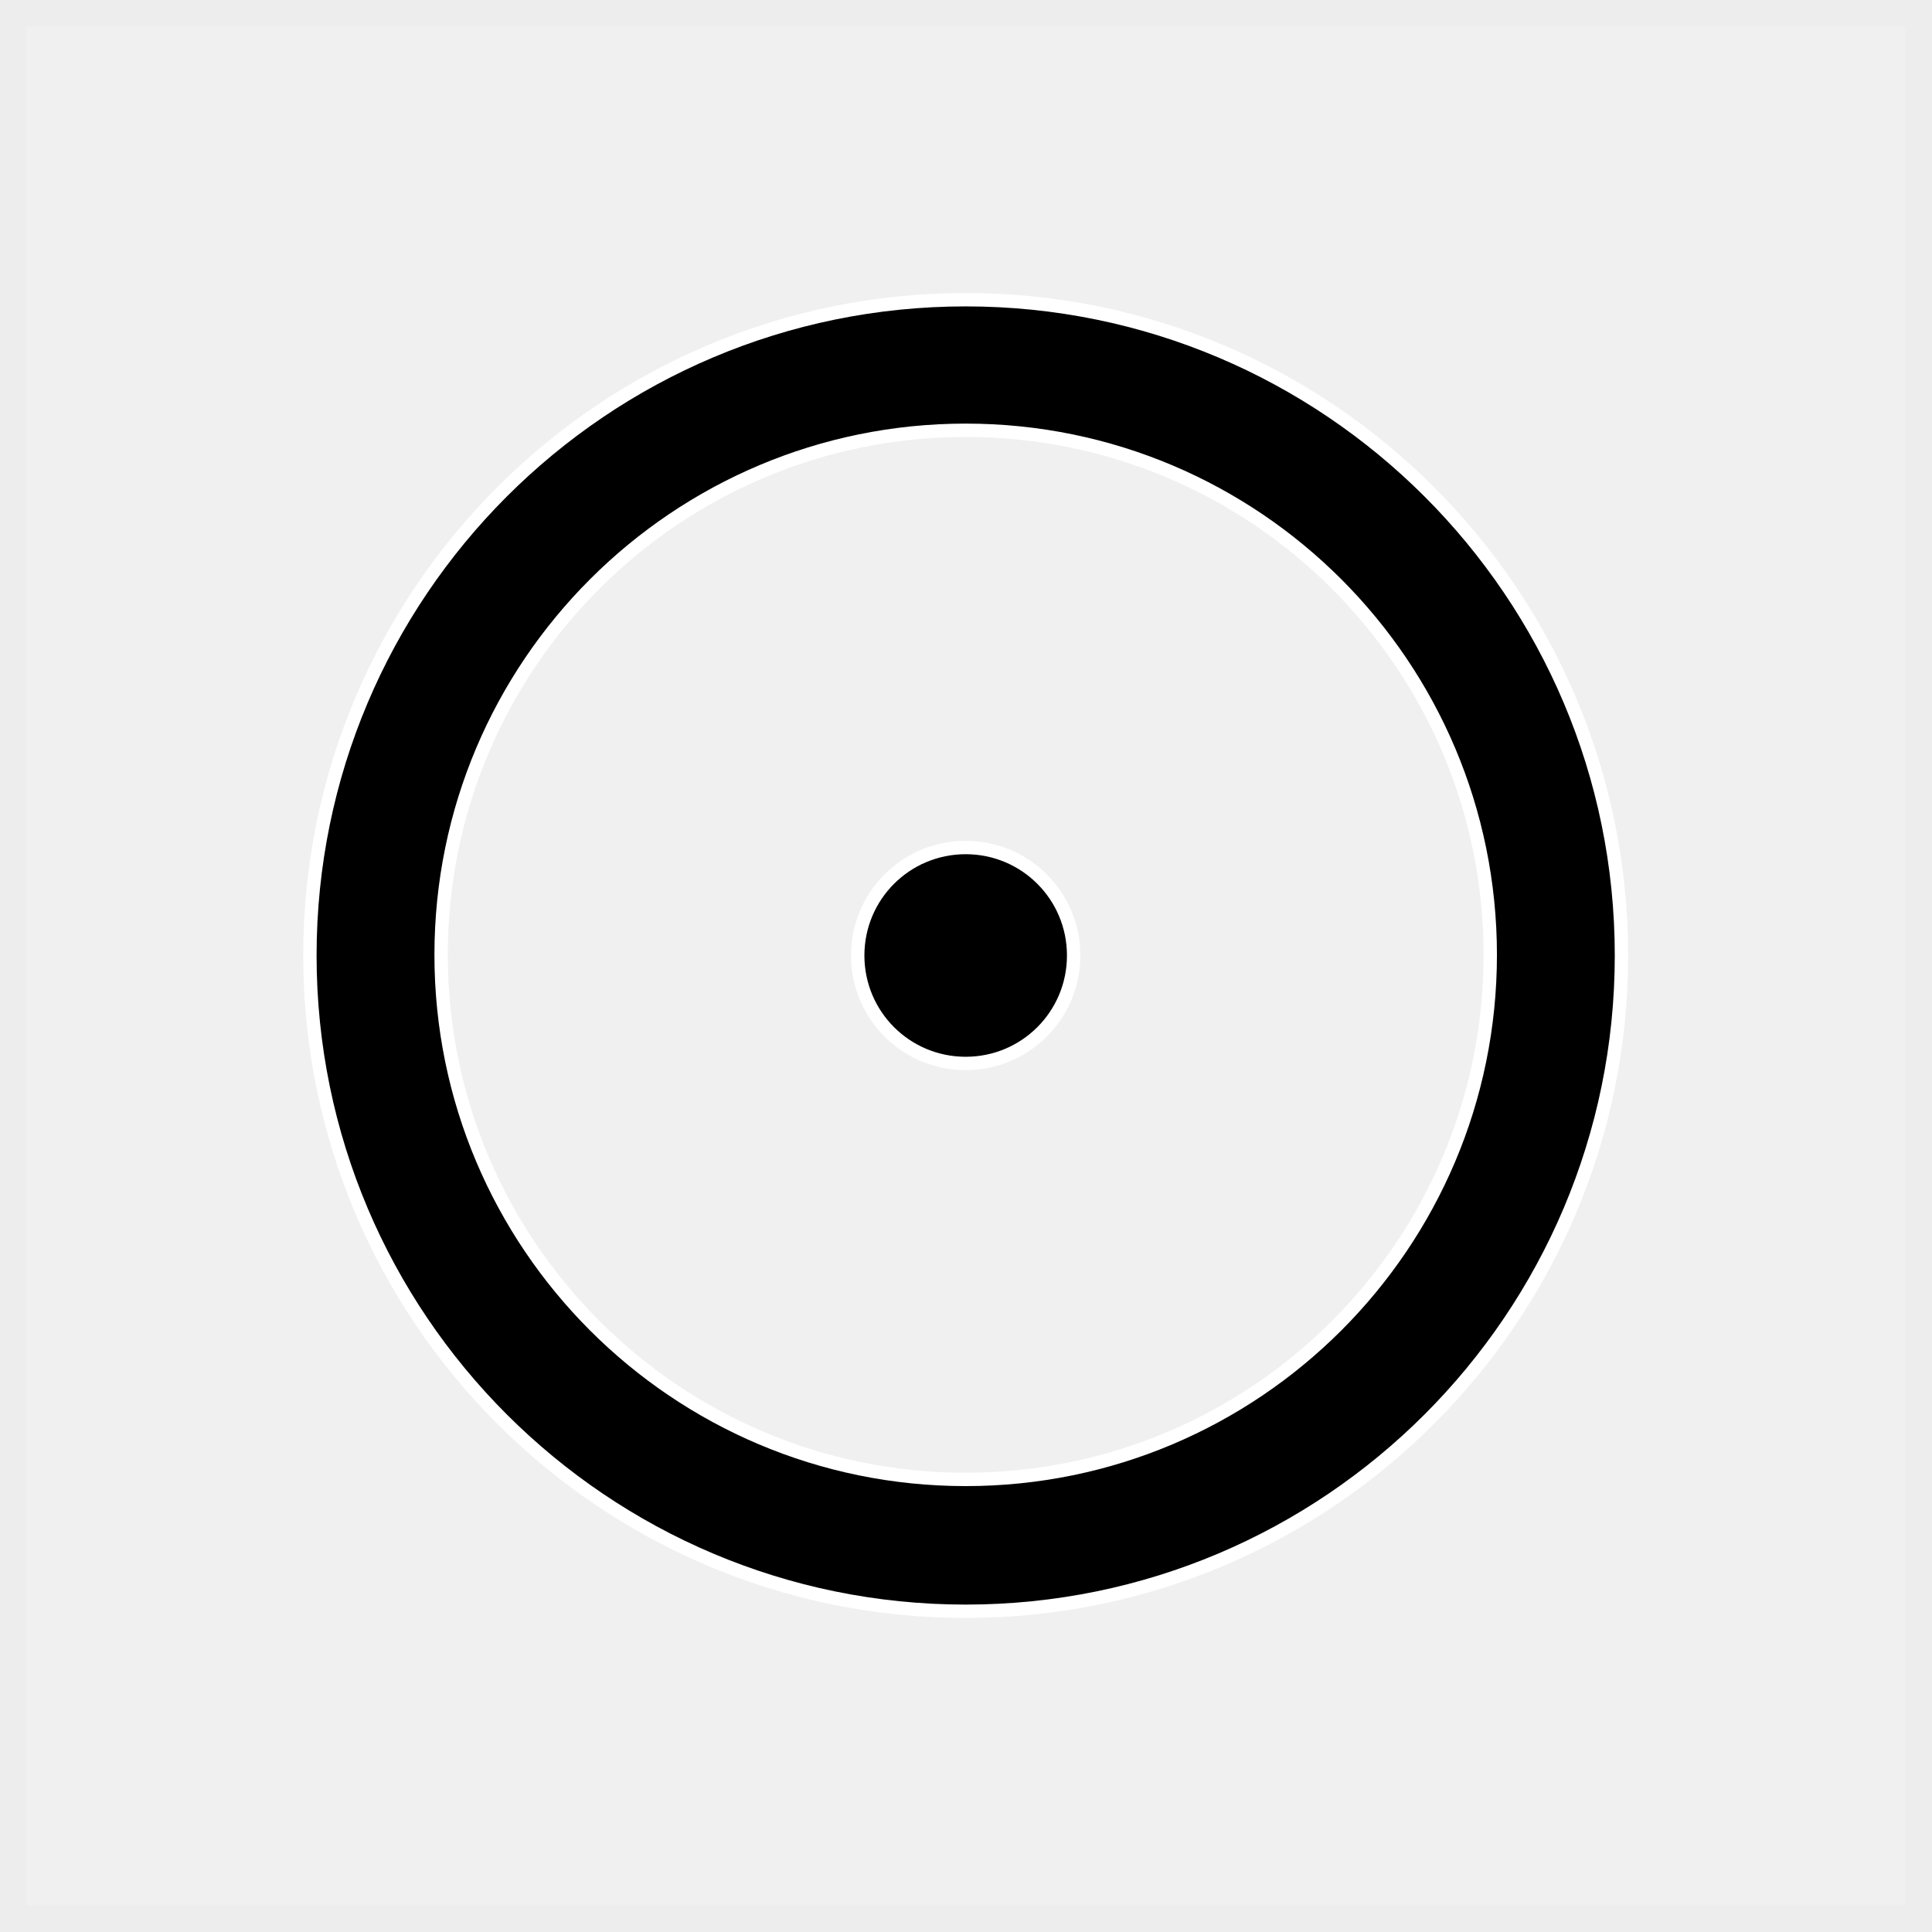
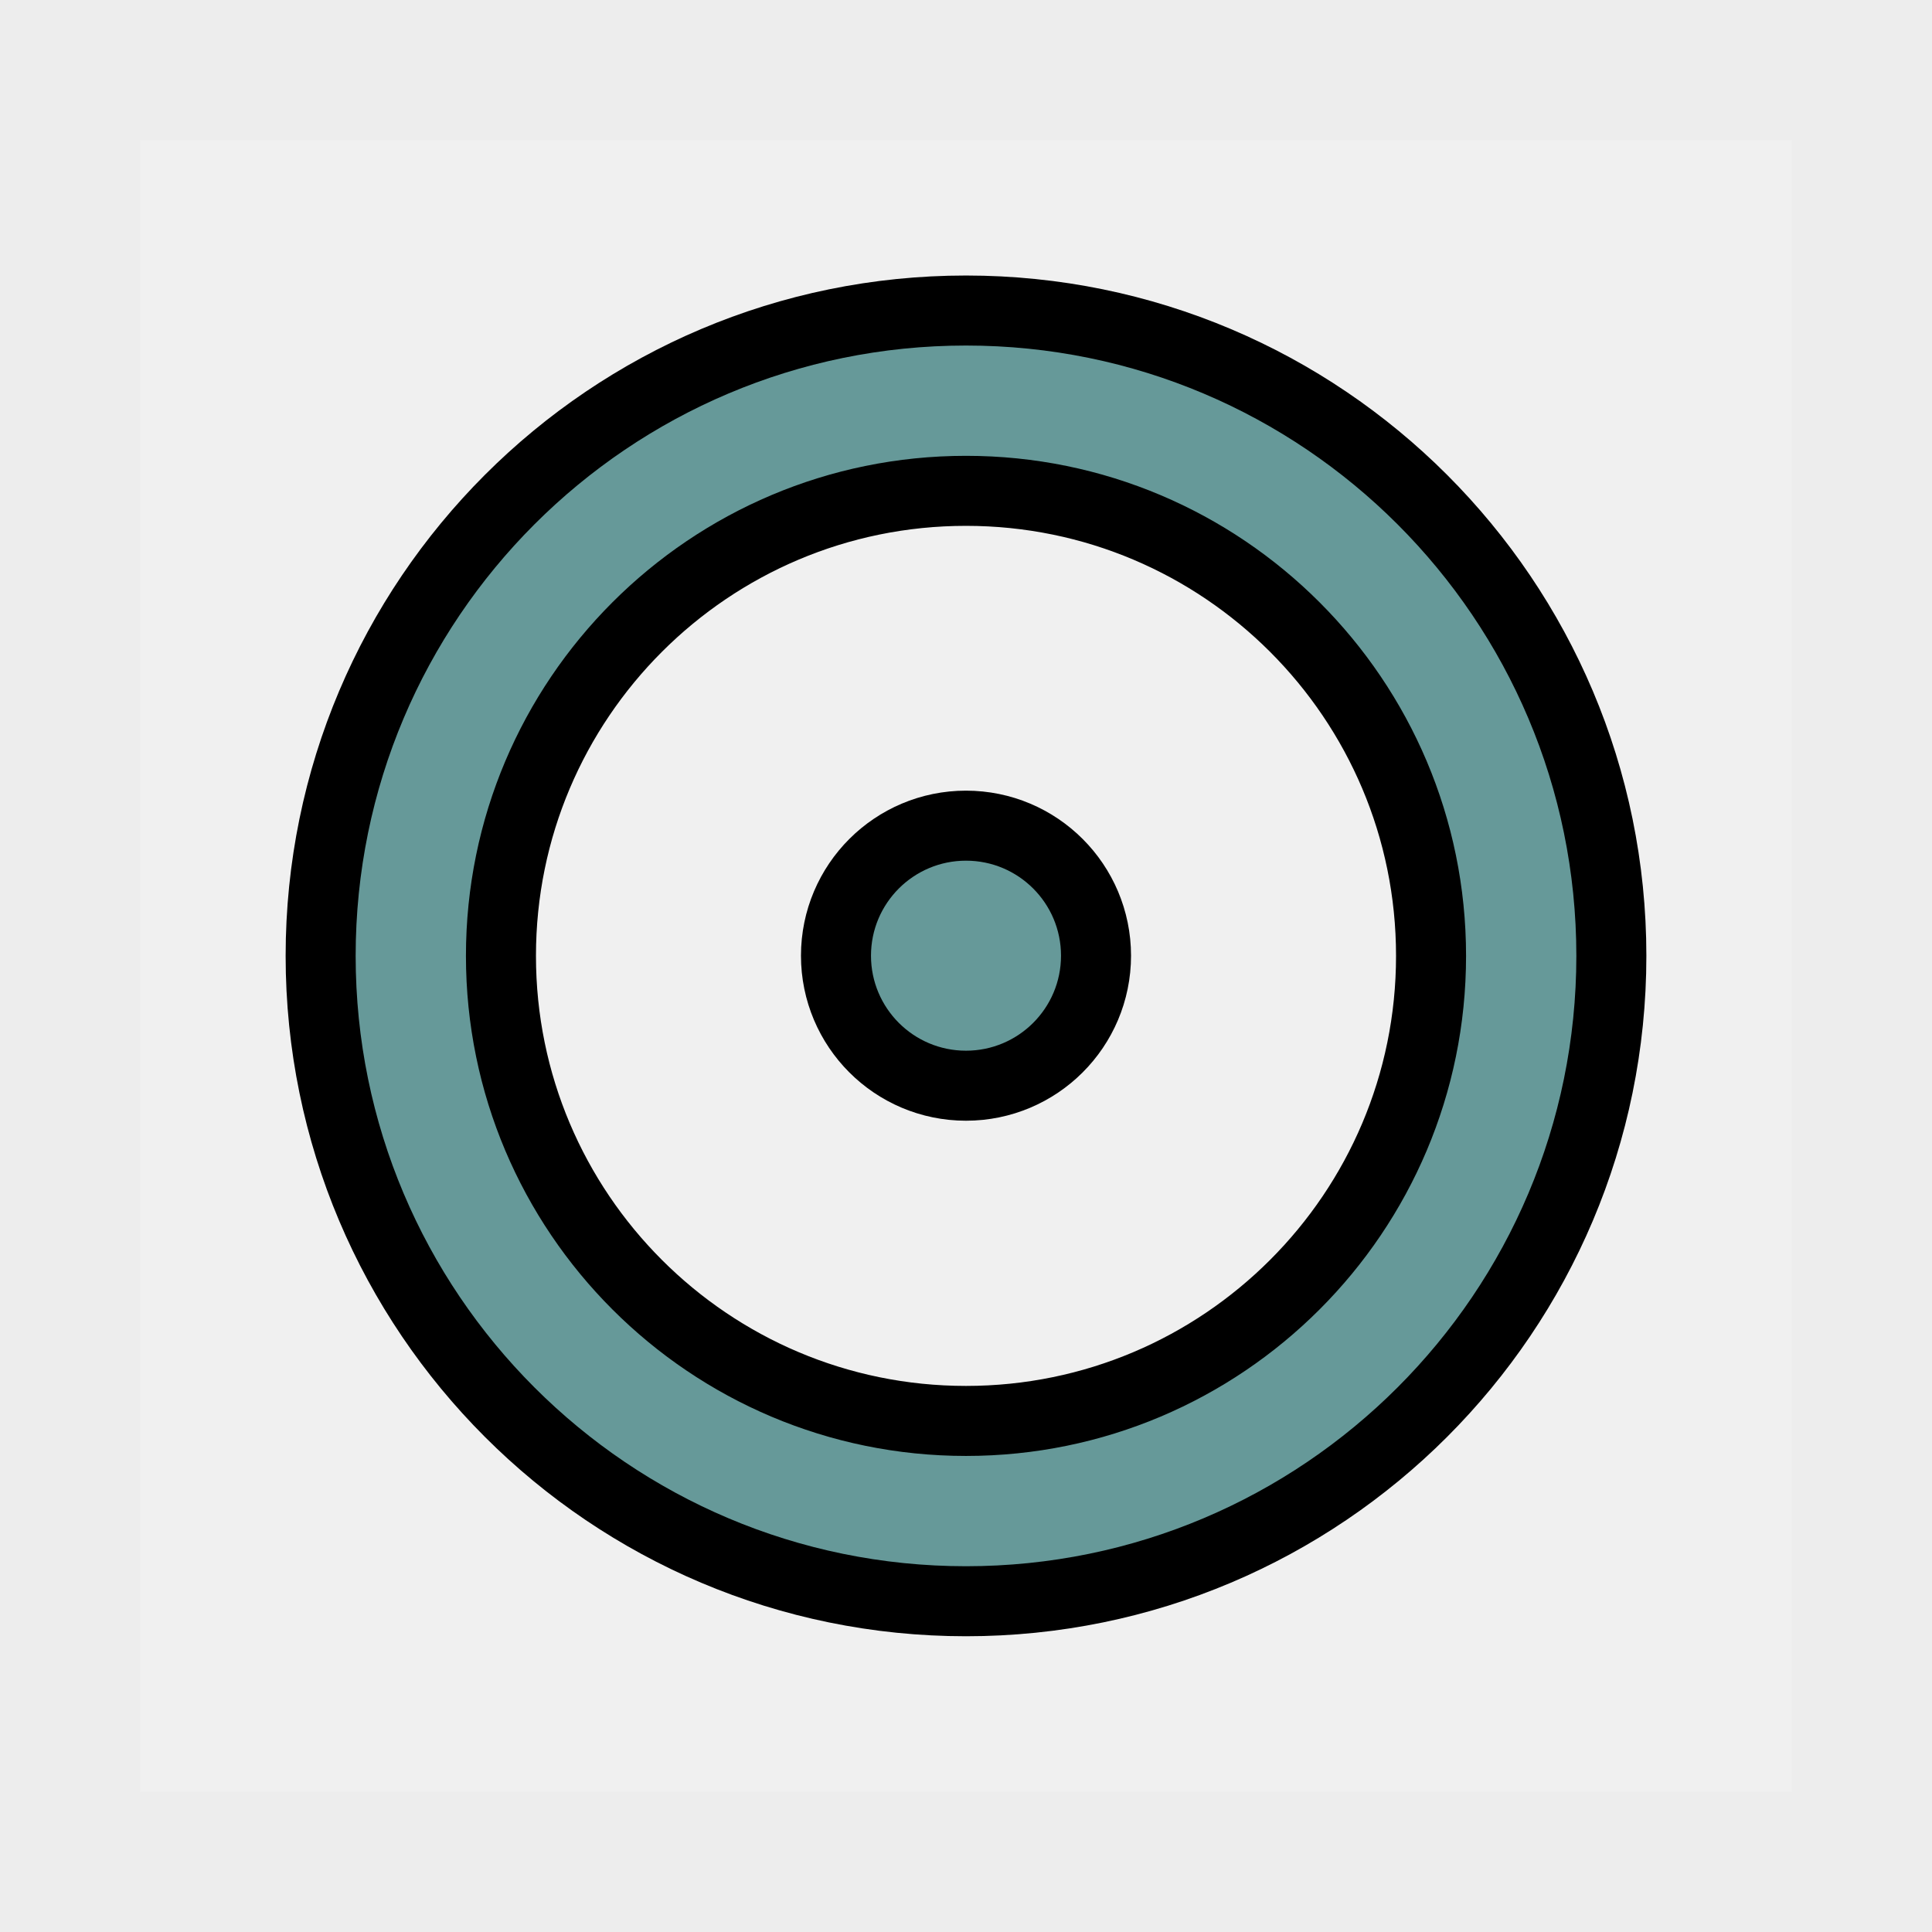
- <svg xmlns="http://www.w3.org/2000/svg" xml:space="preserve" width="5.495mm" height="5.495mm" version="1.1" style="shape-rendering:geometricPrecision; text-rendering:geometricPrecision; image-rendering:optimizeQuality; fill-rule:evenodd; clip-rule:evenodd" viewBox="0 0 30.33 30.33">
+ <svg xmlns="http://www.w3.org/2000/svg" xml:space="preserve" width="5.842mm" height="5.842mm" version="1.1" style="shape-rendering:geometricPrecision; text-rendering:geometricPrecision; image-rendering:optimizeQuality; fill-rule:evenodd; clip-rule:evenodd" viewBox="0 0 97.4 97.4">
  <defs>
    <style type="text/css">
   
-     .str0 {stroke:black;stroke-width:0.42;stroke-miterlimit:22.926;stroke-opacity:0.012}
-     .str1 {stroke:white;stroke-width:0.42;stroke-miterlimit:22.926}
+     .str0 {stroke:black;stroke-width:7.06;stroke-miterlimit:22.926;stroke-opacity:0.012}
+     .str1 {stroke:black;stroke-width:7.06;stroke-miterlimit:22.926}
    .fil1 {fill:none}
    .fil0 {fill:none}
-     .fil2 {fill:black}
+     .fil2 {fill:#669999}
   
  </style>
  </defs>
  <g id="Layer_x0020_1">
-     <polygon class="fil0 str0" points="30.12,30.12 0.21,30.12 0.21,0.21 30.12,0.21 " />
-     <g>
-       <path class="fil1 str1" d="M15.16 13.41c0.88,0 1.59,0.71 1.59,1.59 0,0.88 -0.71,1.59 -1.59,1.59 -0.88,0 -1.59,-0.71 -1.59,-1.59 0,-0.88 0.71,-1.59 1.59,-1.59z" />
-       <path id="1" class="fil2" d="M15.16 13.41c0.88,0 1.59,0.71 1.59,1.59 0,0.88 -0.71,1.59 -1.59,1.59 -0.88,0 -1.59,-0.71 -1.59,-1.59 0,-0.88 0.71,-1.59 1.59,-1.59z" />
-     </g>
-     <g>
-       <path class="fil1 str1" d="M15.16 6.65c4.61,0 8.34,3.74 8.34,8.34 0,4.61 -3.74,8.34 -8.34,8.34 -4.61,0 -8.34,-3.74 -8.34,-8.34 0,-4.61 3.74,-8.34 8.34,-8.34zm0 -1.84c5.62,0 10.19,4.56 10.19,10.19 0,5.62 -4.56,10.19 -10.19,10.19 -5.62,0 -10.19,-4.56 -10.19,-10.19 0,-5.62 4.56,-10.19 10.19,-10.19z" />
-       <path id="1" class="fil2" d="M15.16 6.65c4.61,0 8.34,3.74 8.34,8.34 0,4.61 -3.74,8.34 -8.34,8.34 -4.61,0 -8.34,-3.74 -8.34,-8.34 0,-4.61 3.74,-8.34 8.34,-8.34zm0 -1.84c5.62,0 10.19,4.56 10.19,10.19 0,5.62 -4.56,10.19 -10.19,10.19 -5.62,0 -10.19,-4.56 -10.19,-10.19 0,-5.62 4.56,-10.19 10.19,-10.19z" />
+     <polygon class="fil0 str0" points="93.87,93.87 3.53,93.87 3.53,3.53 93.87,3.53 " />
+     <g id="_602307712">
+       <g>
+         <path class="fil1 str1" d="M48.7 43.39c2.65,0 4.79,2.15 4.79,4.79 0,2.65 -2.15,4.79 -4.79,4.79 -2.65,0 -4.79,-2.15 -4.79,-4.79 0,-2.65 2.15,-4.79 4.79,-4.79z" />
+         <path id="1" class="fil2" d="M48.7 43.39c2.65,0 4.79,2.15 4.79,4.79 0,2.65 -2.15,4.79 -4.79,4.79 -2.65,0 -4.79,-2.15 -4.79,-4.79 0,-2.65 2.15,-4.79 4.79,-4.79z" />
+       </g>
+       <g>
+         <path class="fil1 str1" d="M48.7 22.98c13.92,0 25.21,11.29 25.21,25.21 0,13.92 -11.29,25.21 -25.21,25.21 -13.92,0 -25.21,-11.29 -25.21,-25.21 0,-13.92 11.29,-25.21 25.21,-25.21zm0 -5.56c16.99,0 30.77,13.78 30.77,30.77 0,16.99 -13.78,30.77 -30.77,30.77 -16.99,0 -30.77,-13.78 -30.77,-30.77 0,-16.99 13.78,-30.77 30.77,-30.77z" />
+         <path id="1" class="fil2" d="M48.7 22.98c13.92,0 25.21,11.29 25.21,25.21 0,13.92 -11.29,25.21 -25.21,25.21 -13.92,0 -25.21,-11.29 -25.21,-25.21 0,-13.92 11.29,-25.21 25.21,-25.21zm0 -5.56c16.99,0 30.77,13.78 30.77,30.77 0,16.99 -13.78,30.77 -30.77,30.77 -16.99,0 -30.77,-13.78 -30.77,-30.77 0,-16.99 13.78,-30.77 30.77,-30.77z" />
+       </g>
    </g>
  </g>
</svg>
